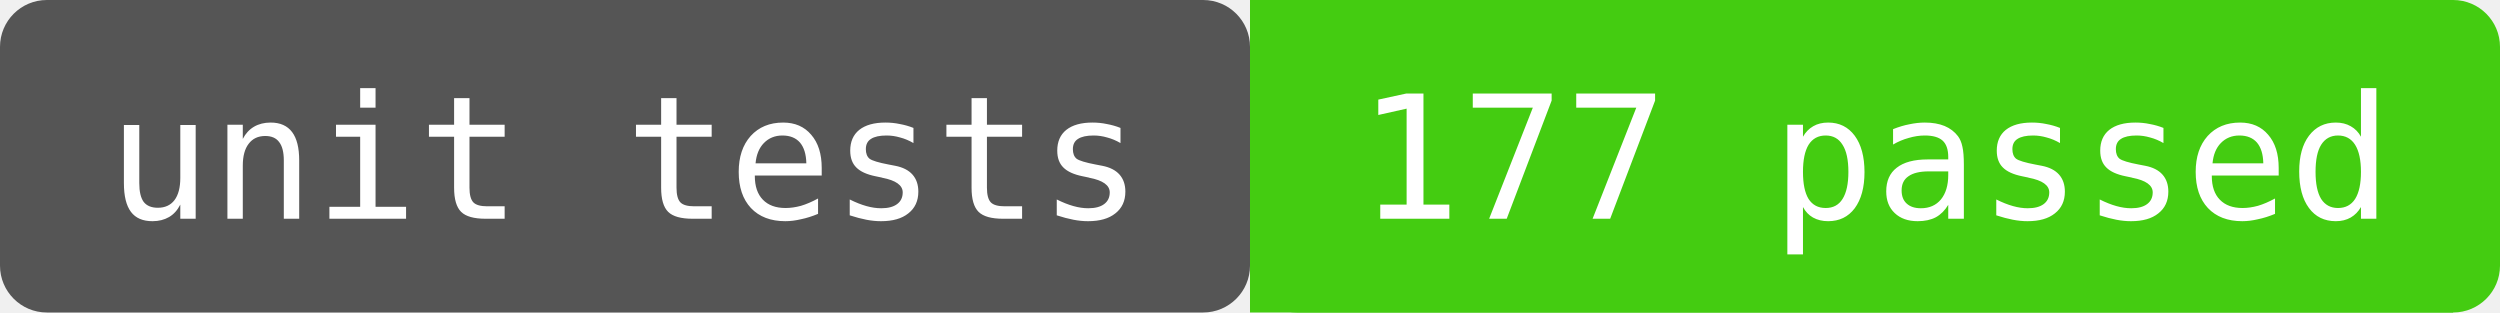
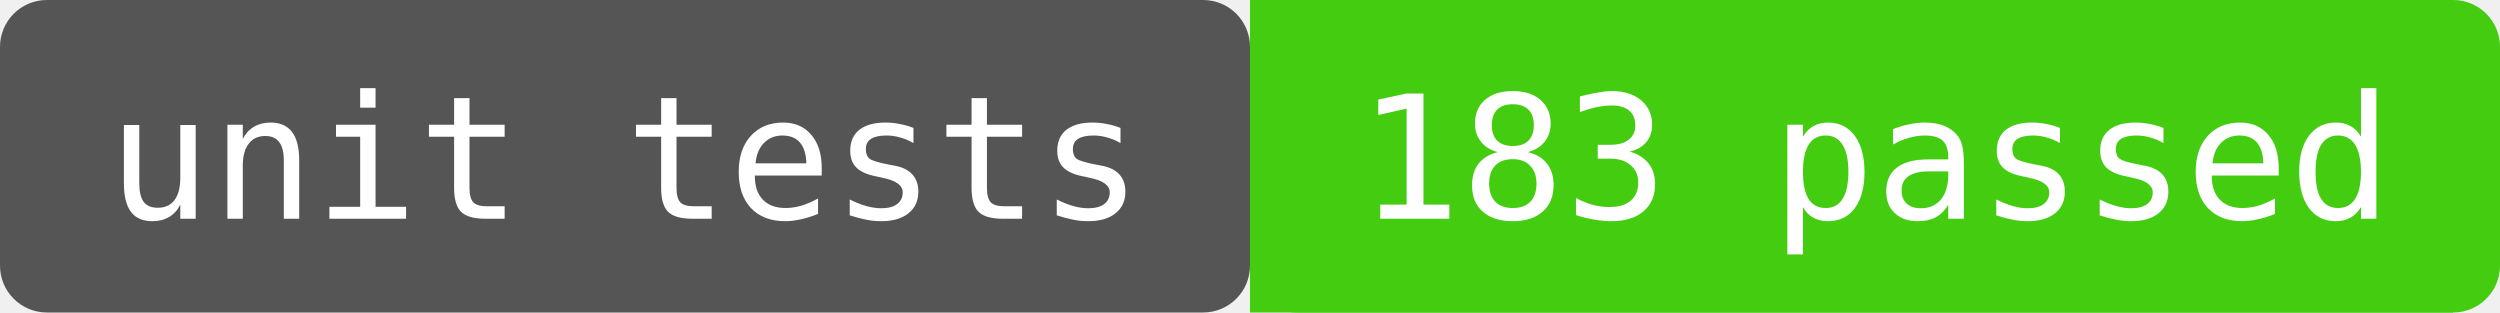
- <svg xmlns="http://www.w3.org/2000/svg" width="160" height="20" viewBox="0 0 160 20" role="img" aria-label="unit tests: 177 passed">
+ <svg xmlns="http://www.w3.org/2000/svg" width="160" height="20" viewBox="0 0 160 20" role="img" aria-label="unit tests: 183 passed">
  <rect width="80" height="20" rx="3" fill="#555" />
  <rect x="80" width="80" height="20" rx="3" fill="#4c1" />
  <rect x="80" width="77" height="20" fill="#4c1" />
  <text x="40" y="14" font-family="monospace" font-size="11" fill="#fff" text-anchor="middle">unit tests</text>
-   <text x="120" y="14" font-family="monospace" font-size="11" fill="#fff" text-anchor="middle">177 passed</text>
+   <text x="120" y="14" font-family="monospace" font-size="11" fill="#fff" text-anchor="middle">183 passed</text>
</svg>
